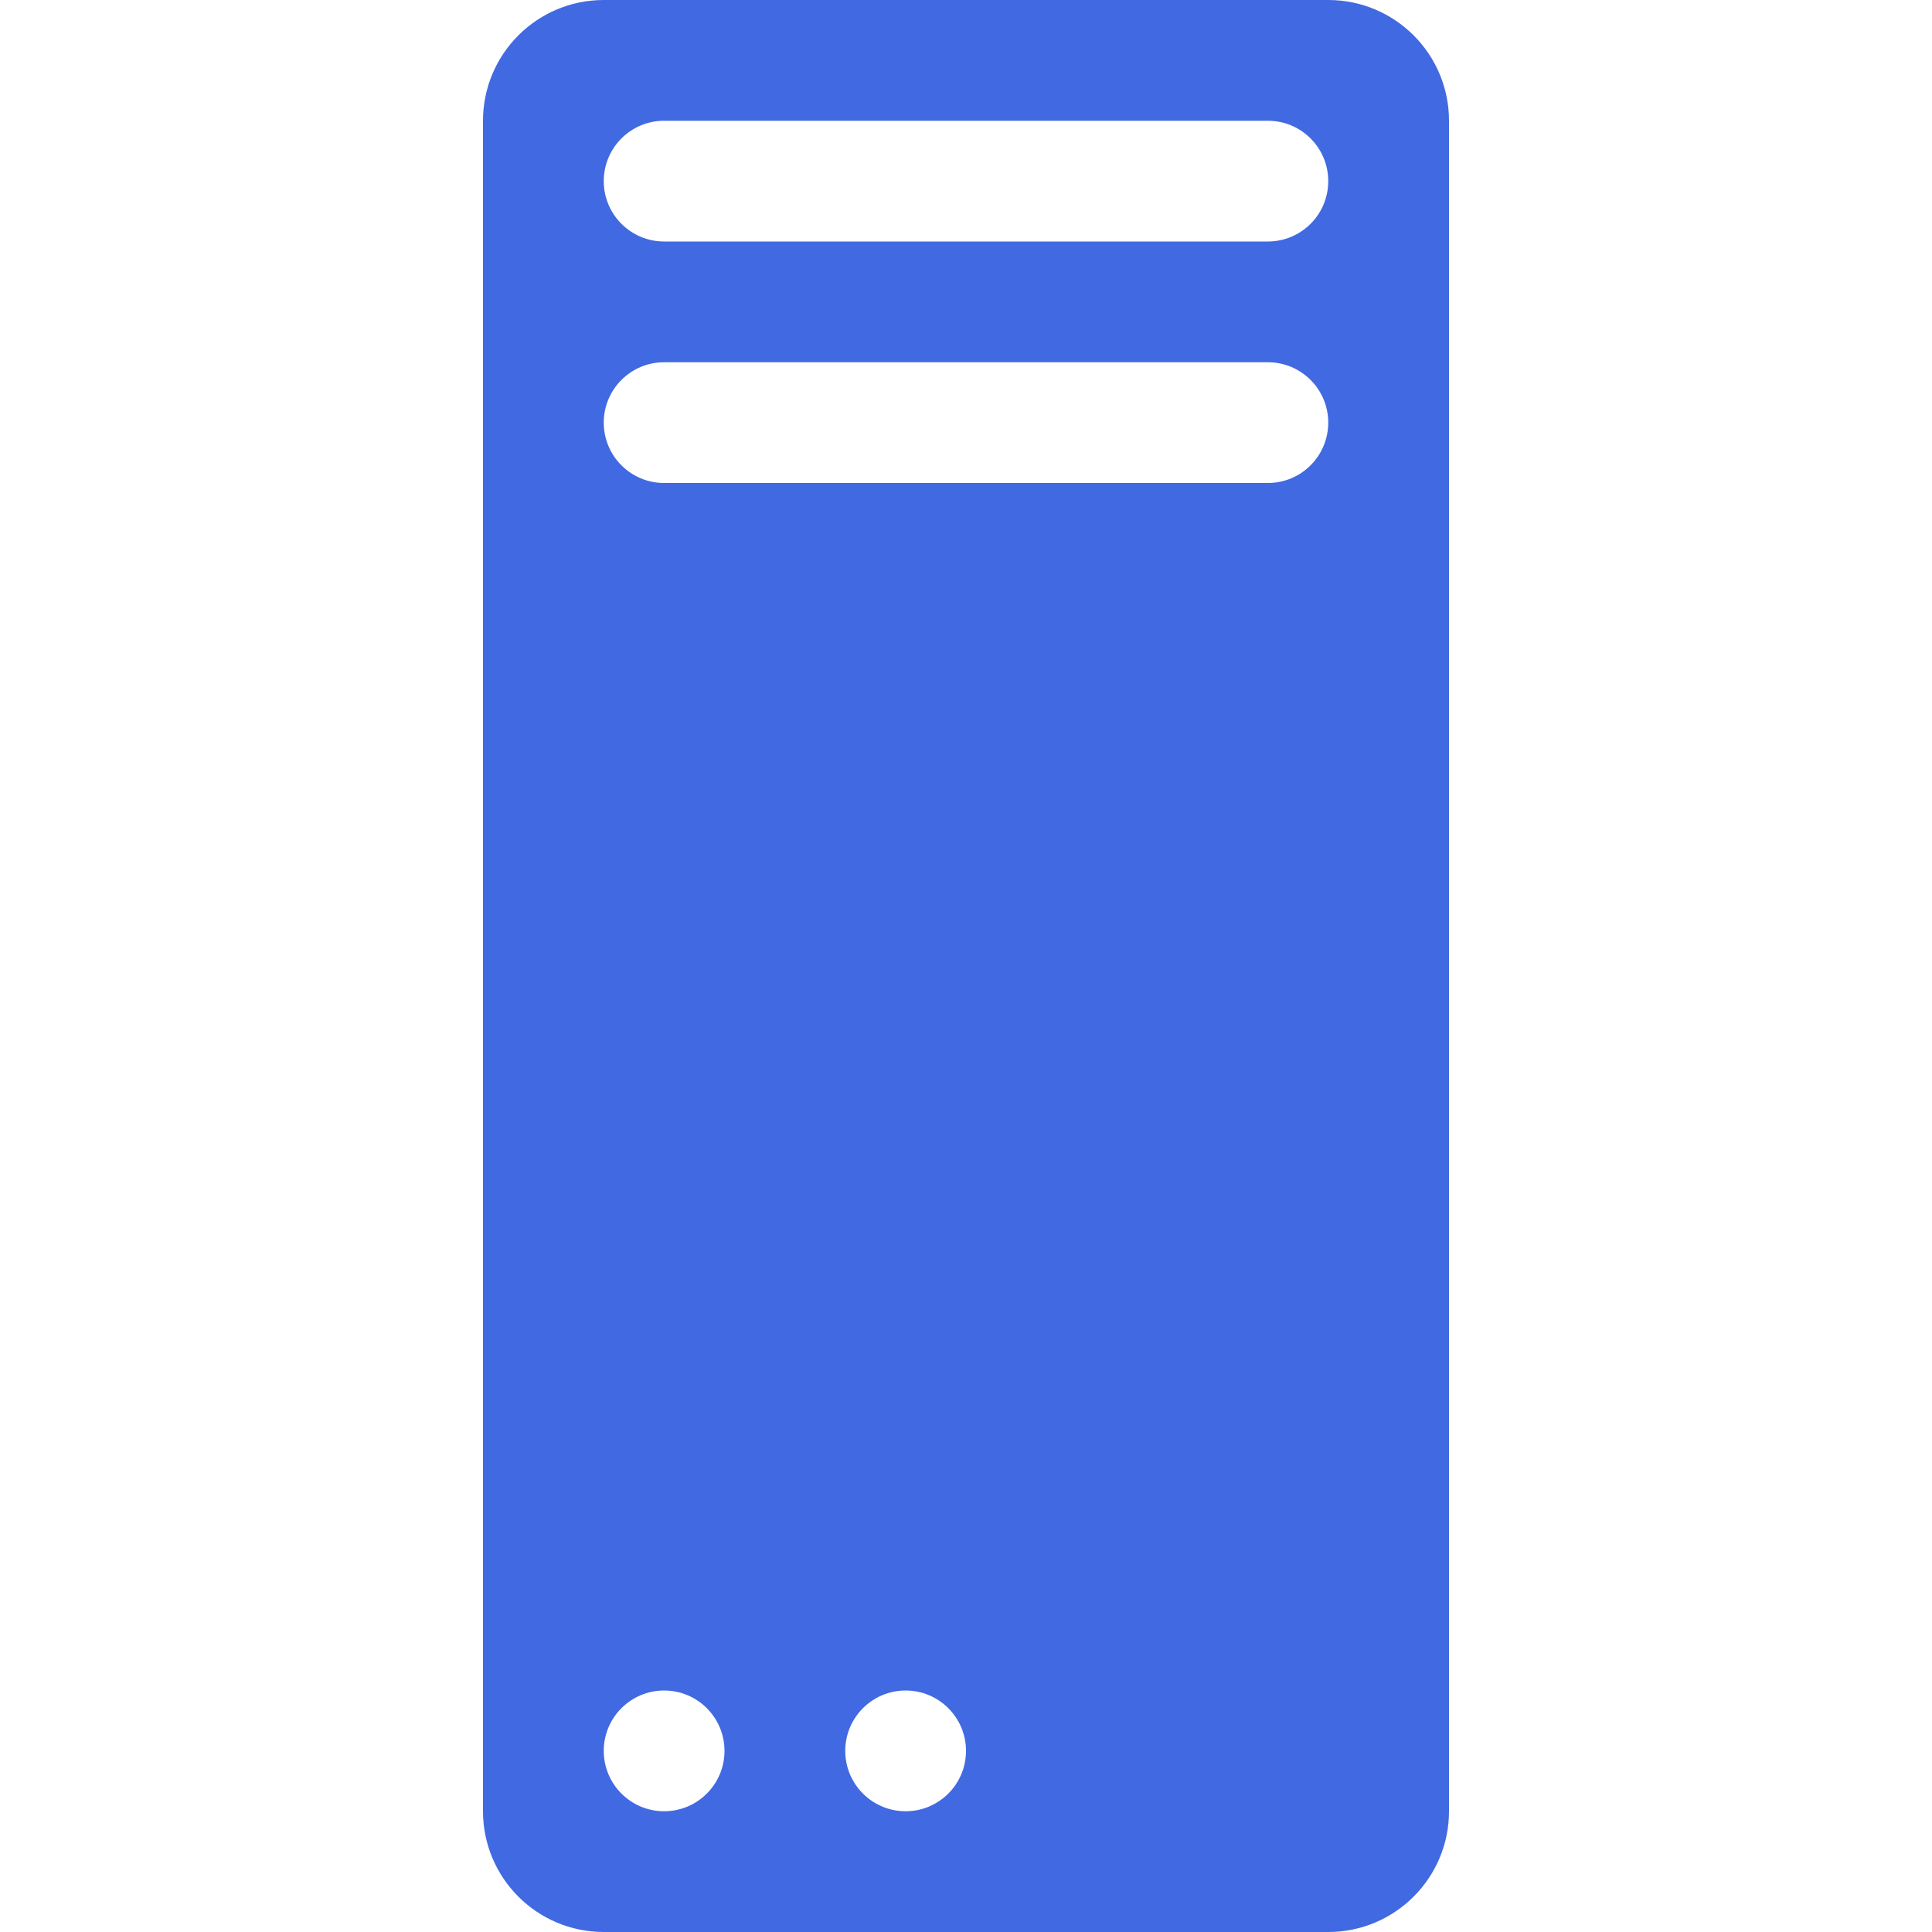
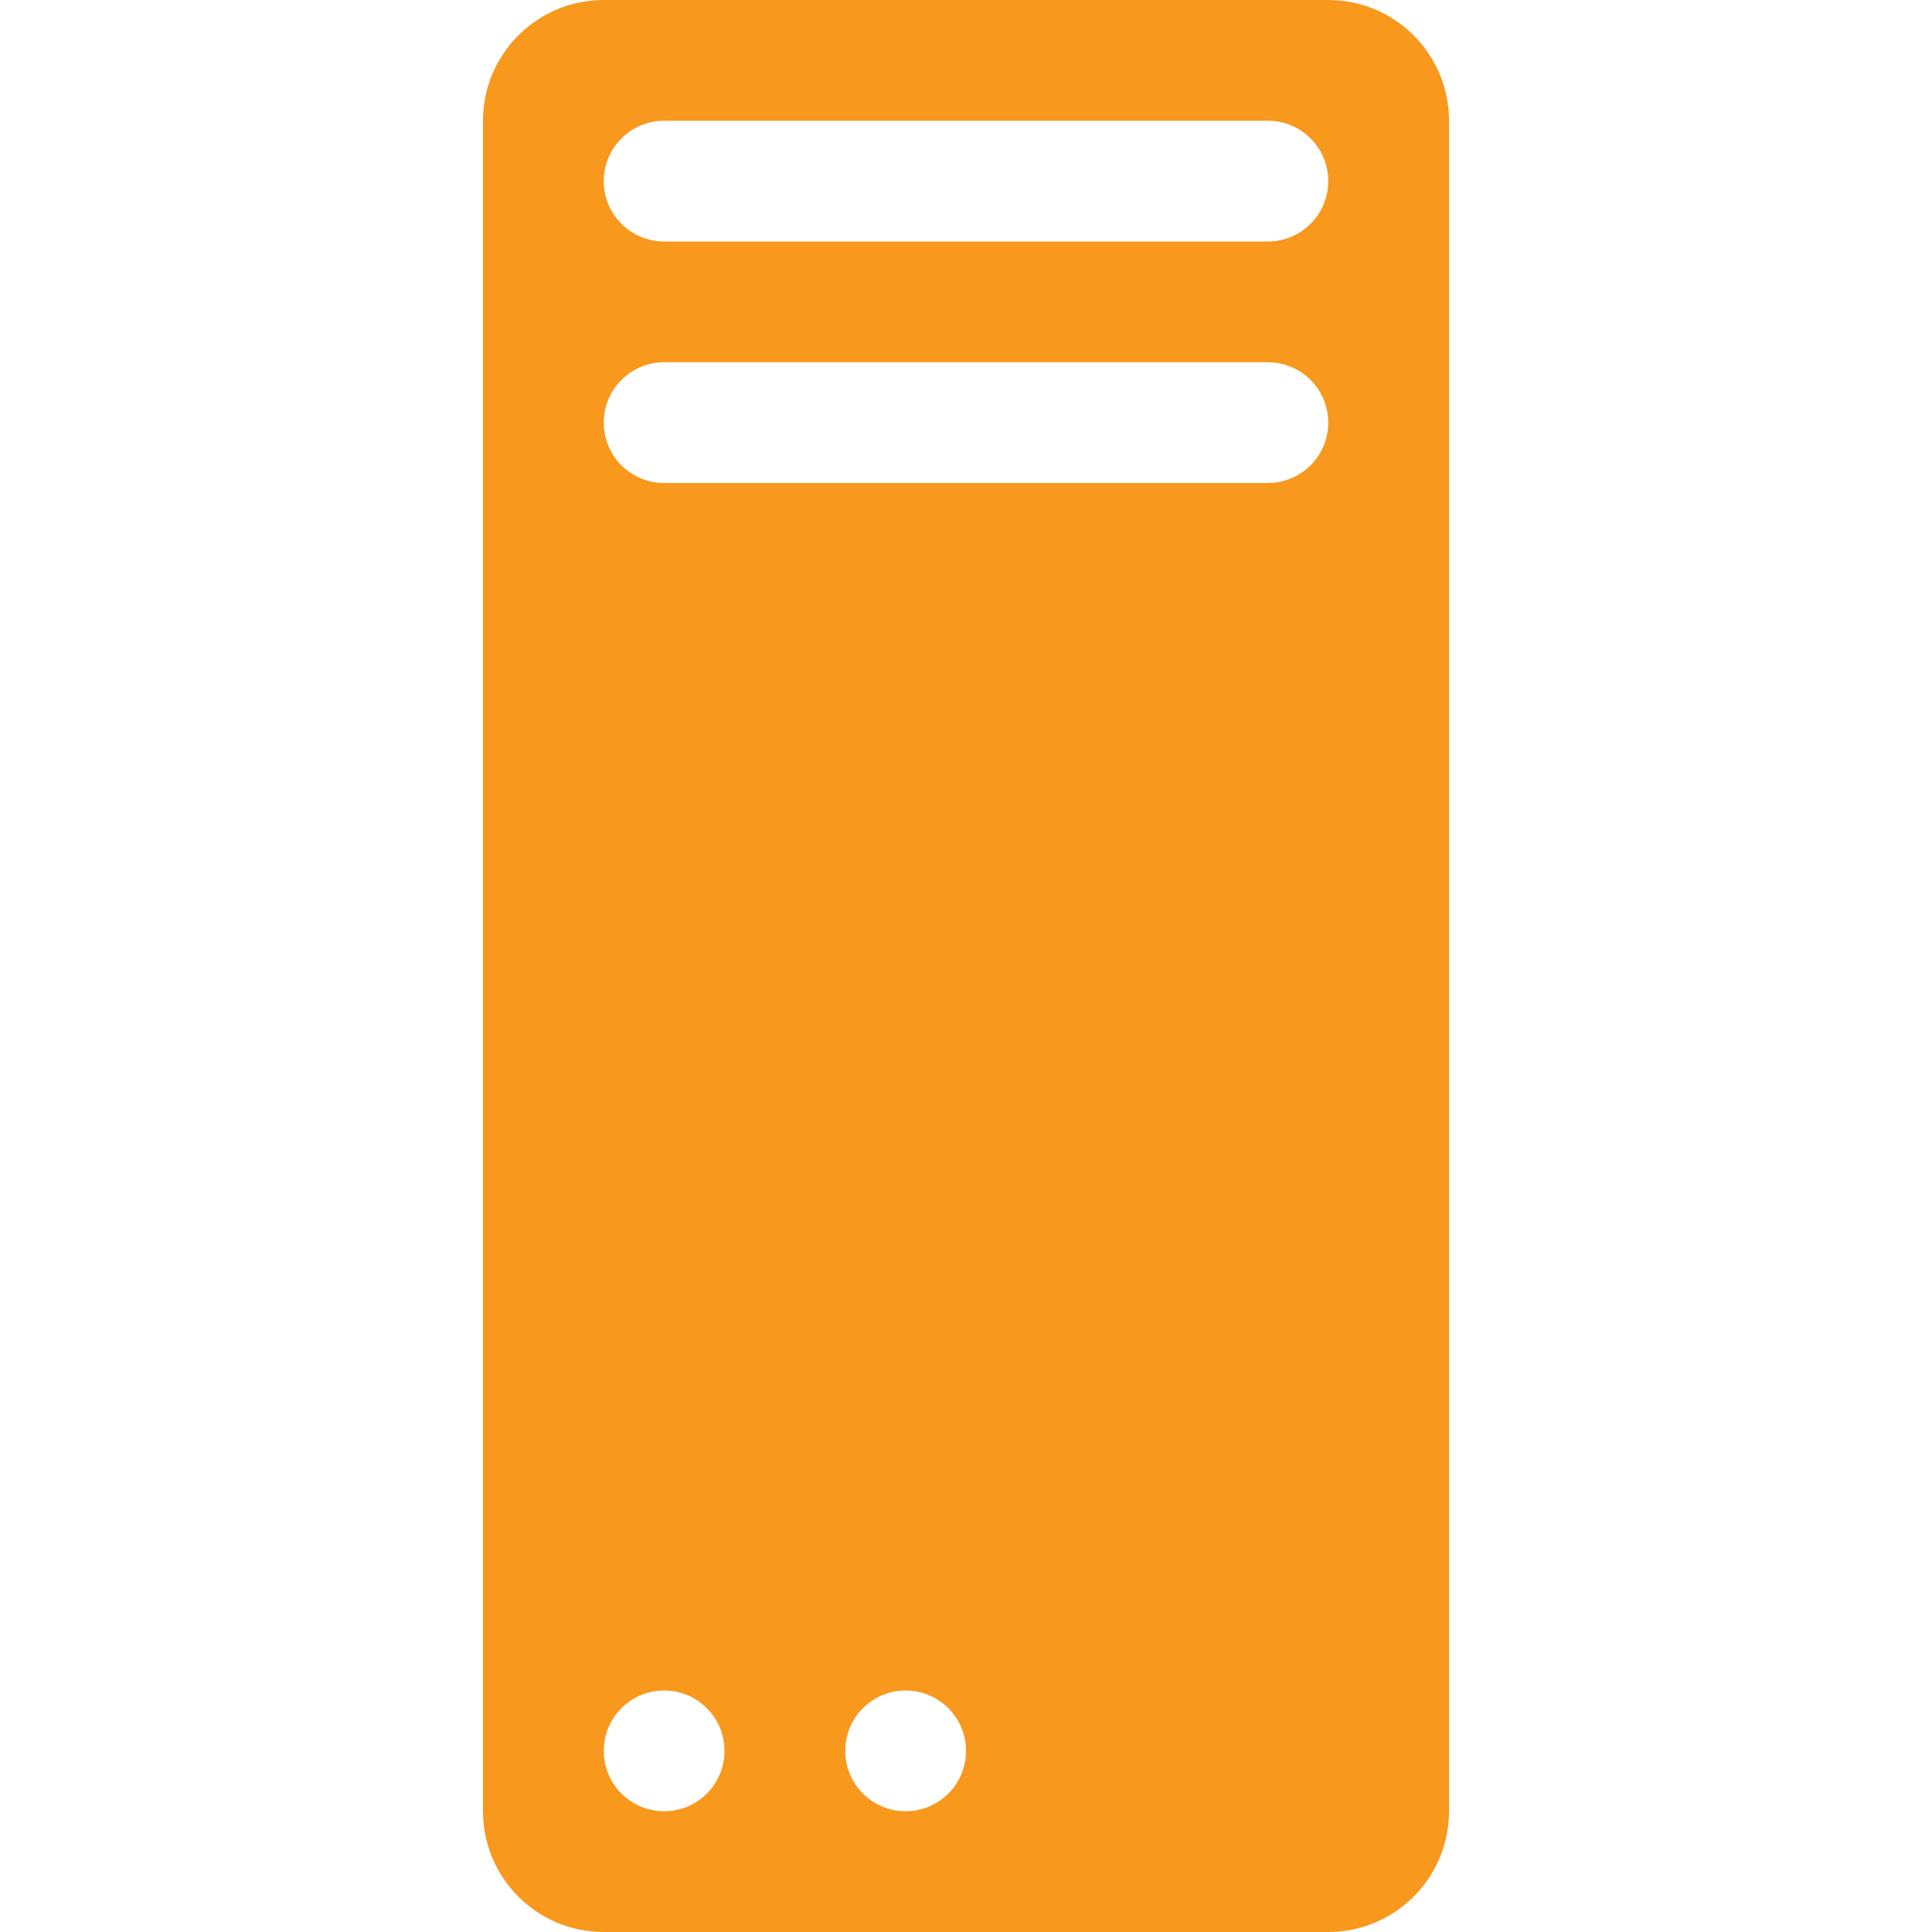
<svg xmlns="http://www.w3.org/2000/svg" width="768" height="768" viewBox="0 0 16 16">
-   <path fill="royalblue" d="M5 0a1 1 0 0 0-1 1v14a1 1 0 0 0 1 1h6a1 1 0 0 0 1-1V1a1 1 0 0 0-1-1zm.5 14a.5.5 0 1 1 0 1a.5.5 0 0 1 0-1m2 0a.5.5 0 1 1 0 1a.5.5 0 0 1 0-1M5 1.5a.5.5 0 0 1 .5-.5h5a.5.5 0 0 1 0 1h-5a.5.5 0 0 1-.5-.5M5.5 3h5a.5.5 0 0 1 0 1h-5a.5.5 0 0 1 0-1" />
+   <path fill="#F8981D" d="M5 0a1 1 0 0 0-1 1v14a1 1 0 0 0 1 1h6a1 1 0 0 0 1-1V1a1 1 0 0 0-1-1zm.5 14a.5.5 0 1 1 0 1a.5.5 0 0 1 0-1m2 0a.5.5 0 1 1 0 1a.5.5 0 0 1 0-1M5 1.5a.5.5 0 0 1 .5-.5h5a.5.5 0 0 1 0 1h-5a.5.5 0 0 1-.5-.5M5.5 3h5a.5.5 0 0 1 0 1h-5a.5.5 0 0 1 0-1" />
</svg>
